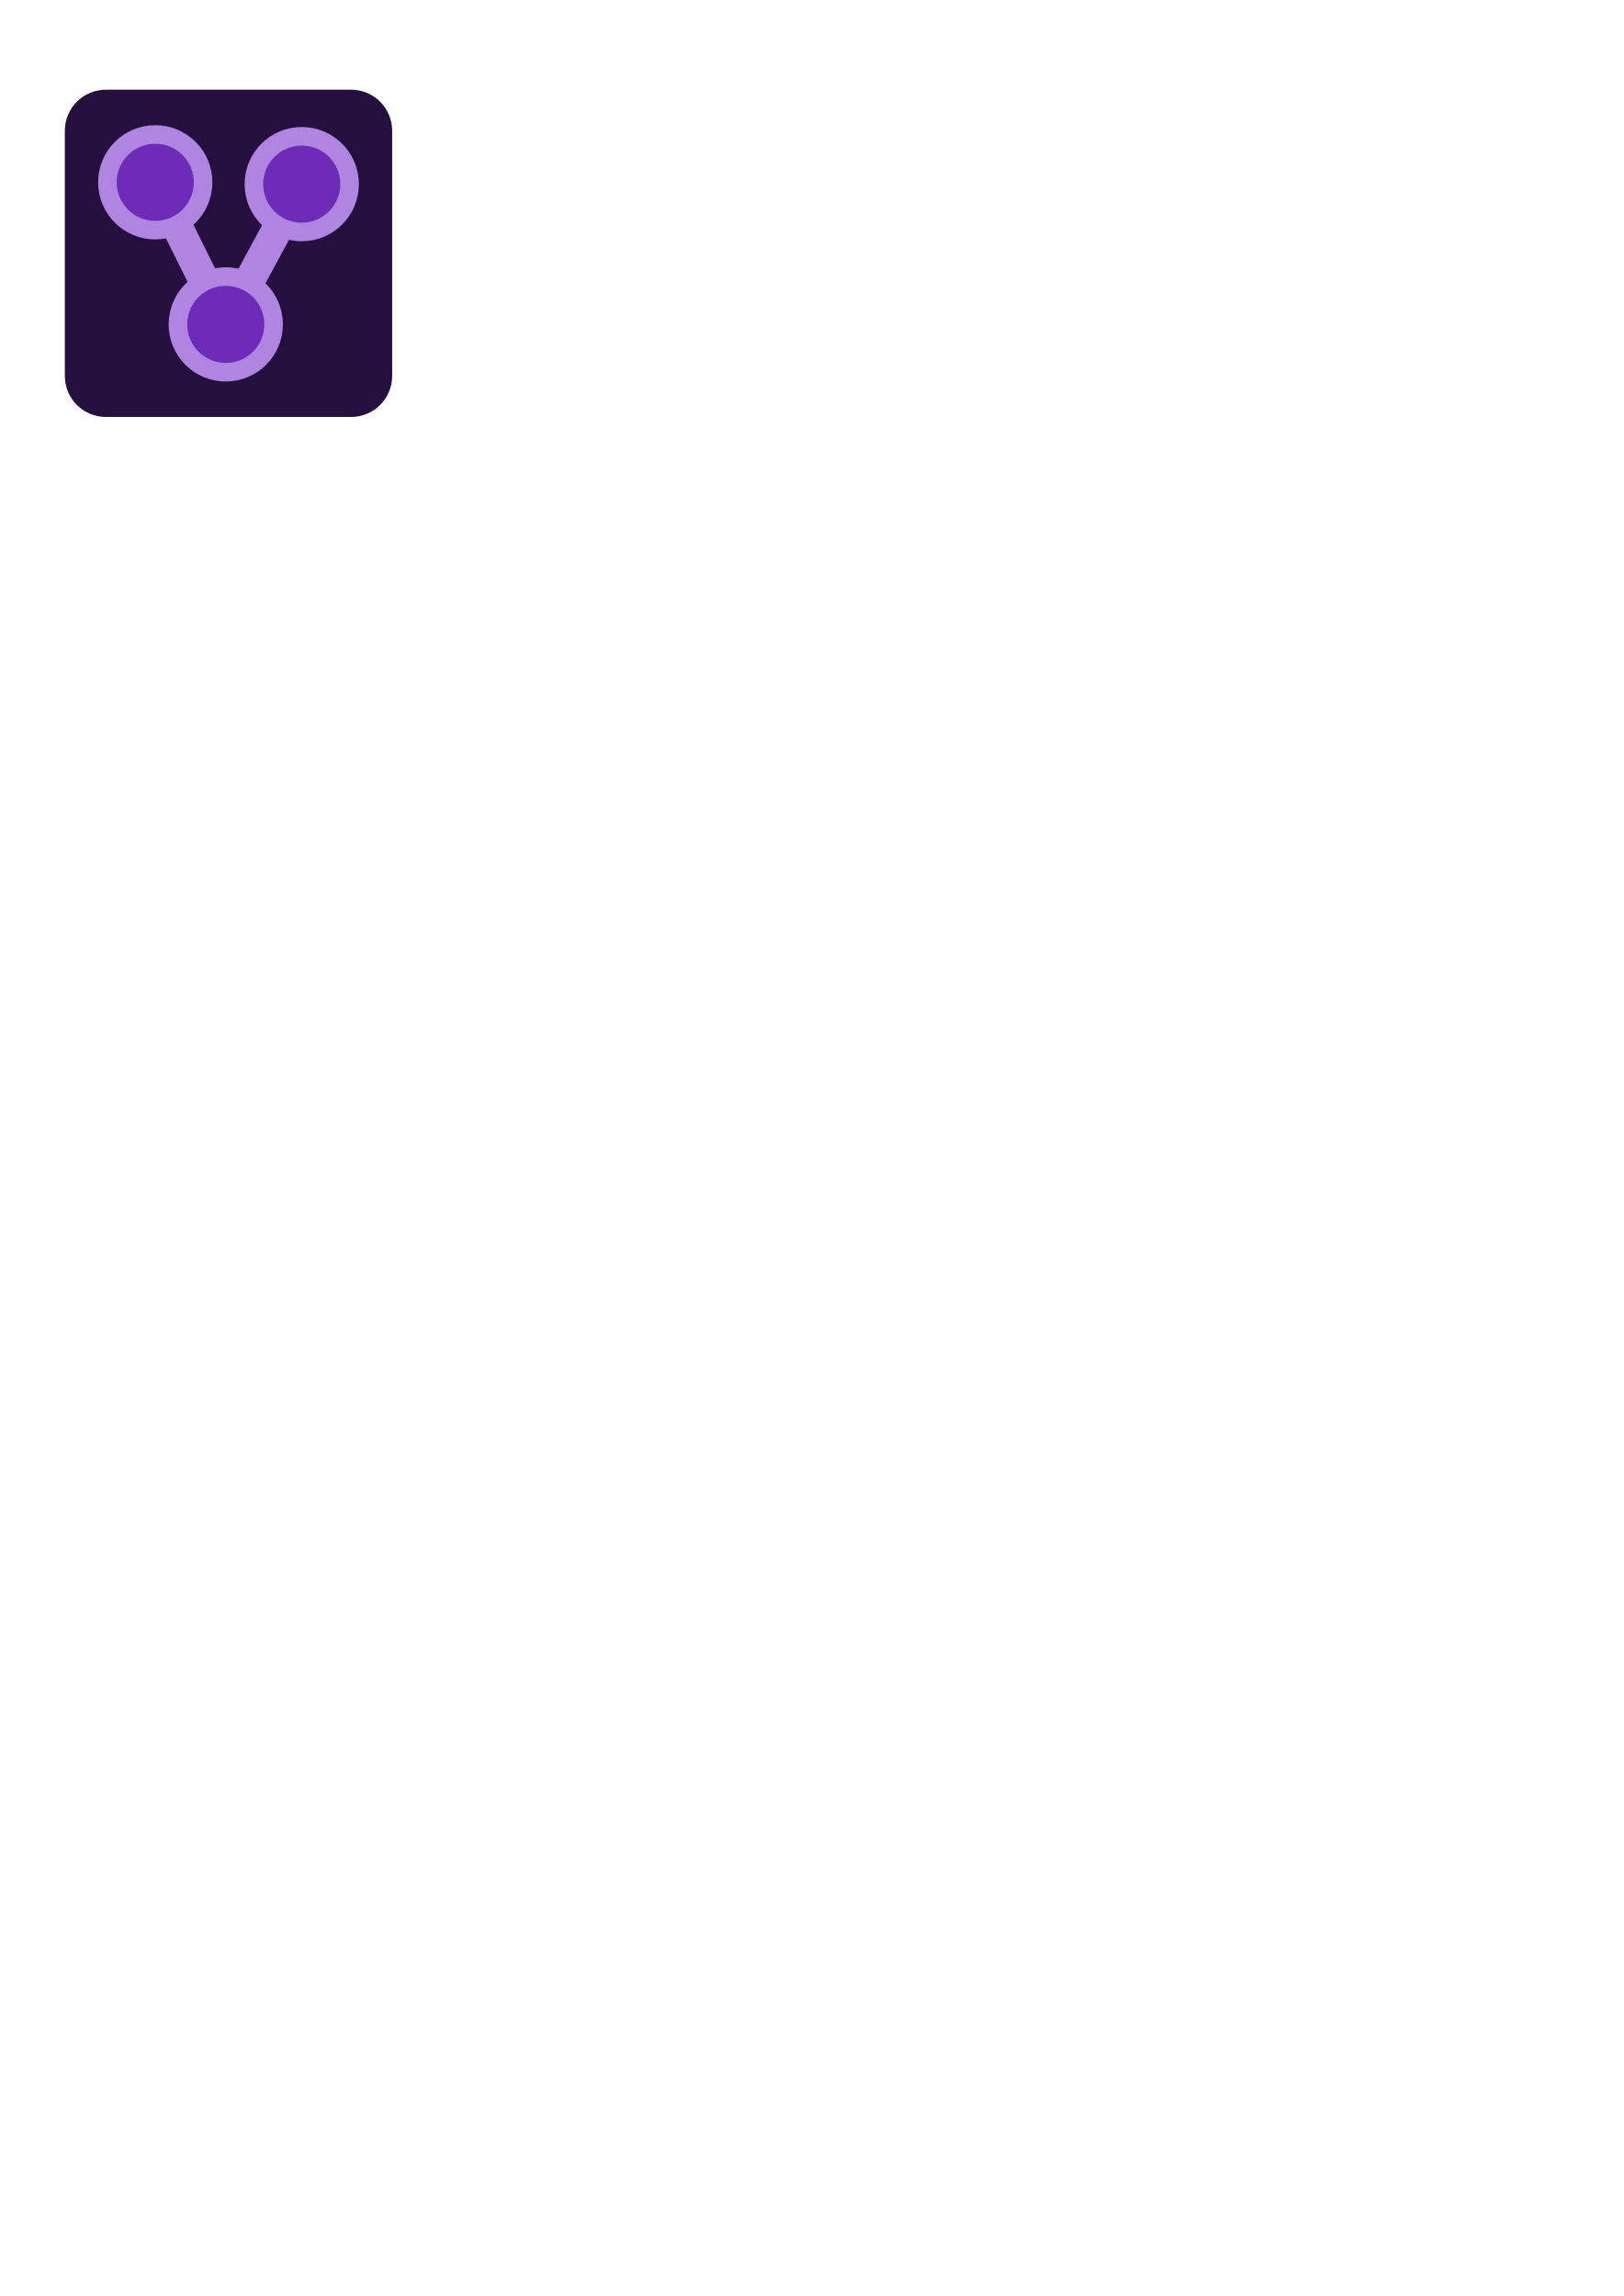
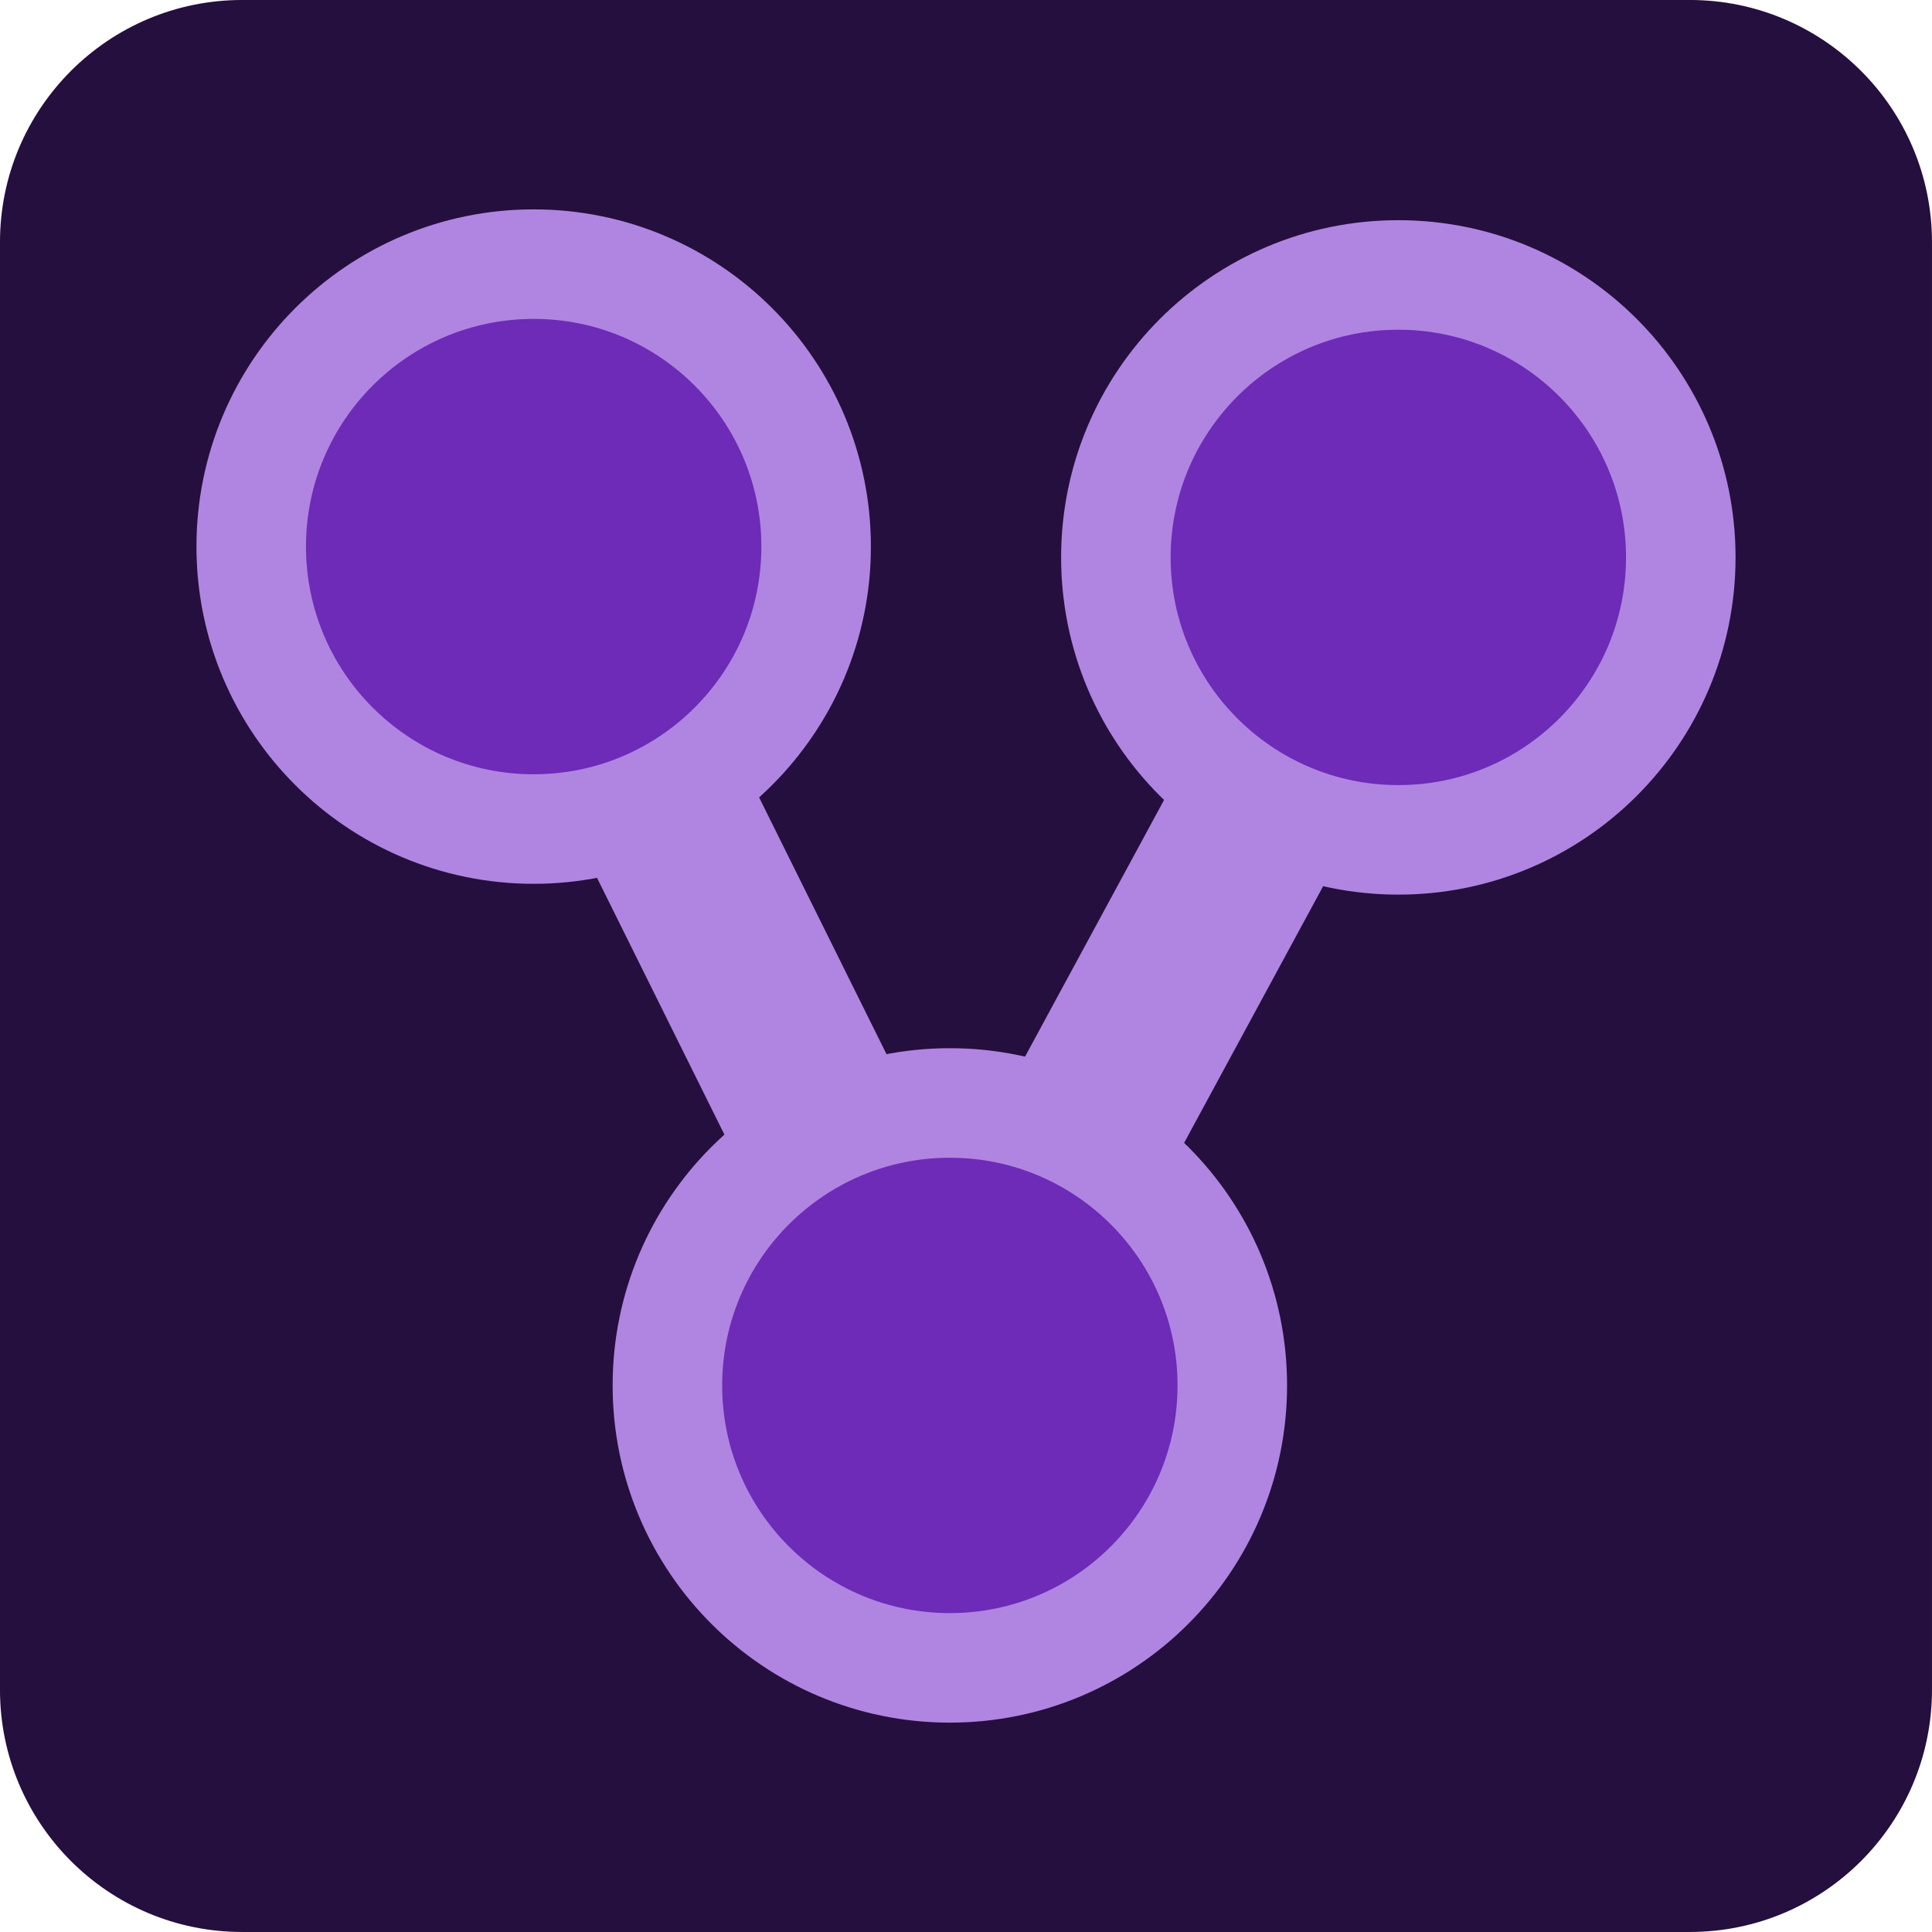
- <svg xmlns="http://www.w3.org/2000/svg" width="210mm" height="297mm" viewBox="0 0 210 297" version="1.1" id="svg8">
-   <defs id="defs2" />
-   <g id="layer1">
-     <rect style="fill:#250f3e;fill-opacity:1;stroke:none;stroke-width:2.4;stroke-miterlimit:4;stroke-dasharray:none;stroke-opacity:1" id="rect4547" width="42.333" height="42.333" x="8.386" y="11.604" ry="5.307" />
+ <svg id="svg8" version="1.1" viewBox="0 0 42.333 42.333" height="42.333mm" width="42.333mm">
+   <g transform="translate(-8.386349,-11.60435)" id="layer1">
+     <rect ry="5.307" y="11.604" x="8.386" height="42.333" width="42.333" id="rect4547" style="fill:#250f3e;fill-opacity:1;stroke:none;stroke-width:2.4;stroke-miterlimit:4;stroke-dasharray:none;stroke-opacity:1" />
    <g id="g4553">
-       <path id="path4543" d="M 39.026,23.818 29.199,41.961 20.08,23.581" style="fill:none;stroke:#b085e1;stroke-width:3.965;stroke-linecap:butt;stroke-linejoin:miter;stroke-opacity:1;stroke-miterlimit:4;stroke-dasharray:none" />
-       <circle r="6.189" cy="23.581" cx="20.08" id="path4518" style="fill:#6d2bb8;fill-opacity:1;stroke:#b085e1;stroke-width:2.4;stroke-miterlimit:4;stroke-dasharray:none;stroke-opacity:1" />
-       <circle r="6.189" cy="41.961" cx="29.199" id="path4518-3" style="fill:#6d2bb8;fill-opacity:1;stroke:#b085e1;stroke-width:2.4;stroke-miterlimit:4;stroke-dasharray:none;stroke-opacity:1" />
-       <circle r="6.189" cy="23.818" cx="39.026" id="path4518-6" style="fill:#6d2bb8;fill-opacity:1;stroke:#b085e1;stroke-width:2.4;stroke-miterlimit:4;stroke-dasharray:none;stroke-opacity:1" />
+       <path style="fill:none;stroke:#b085e1;stroke-width:3.965;stroke-linecap:butt;stroke-linejoin:miter;stroke-miterlimit:4;stroke-dasharray:none;stroke-opacity:1" d="M 39.026,23.818 29.199,41.961 20.08,23.581" id="path4543" />
+       <circle style="fill:#6d2bb8;fill-opacity:1;stroke:#b085e1;stroke-width:2.4;stroke-miterlimit:4;stroke-dasharray:none;stroke-opacity:1" id="path4518" cx="20.08" cy="23.581" r="6.189" />
+       <circle style="fill:#6d2bb8;fill-opacity:1;stroke:#b085e1;stroke-width:2.4;stroke-miterlimit:4;stroke-dasharray:none;stroke-opacity:1" id="path4518-3" cx="29.199" cy="41.961" r="6.189" />
+       <circle style="fill:#6d2bb8;fill-opacity:1;stroke:#b085e1;stroke-width:2.4;stroke-miterlimit:4;stroke-dasharray:none;stroke-opacity:1" id="path4518-6" cx="39.026" cy="23.818" r="6.189" />
    </g>
  </g>
</svg>
